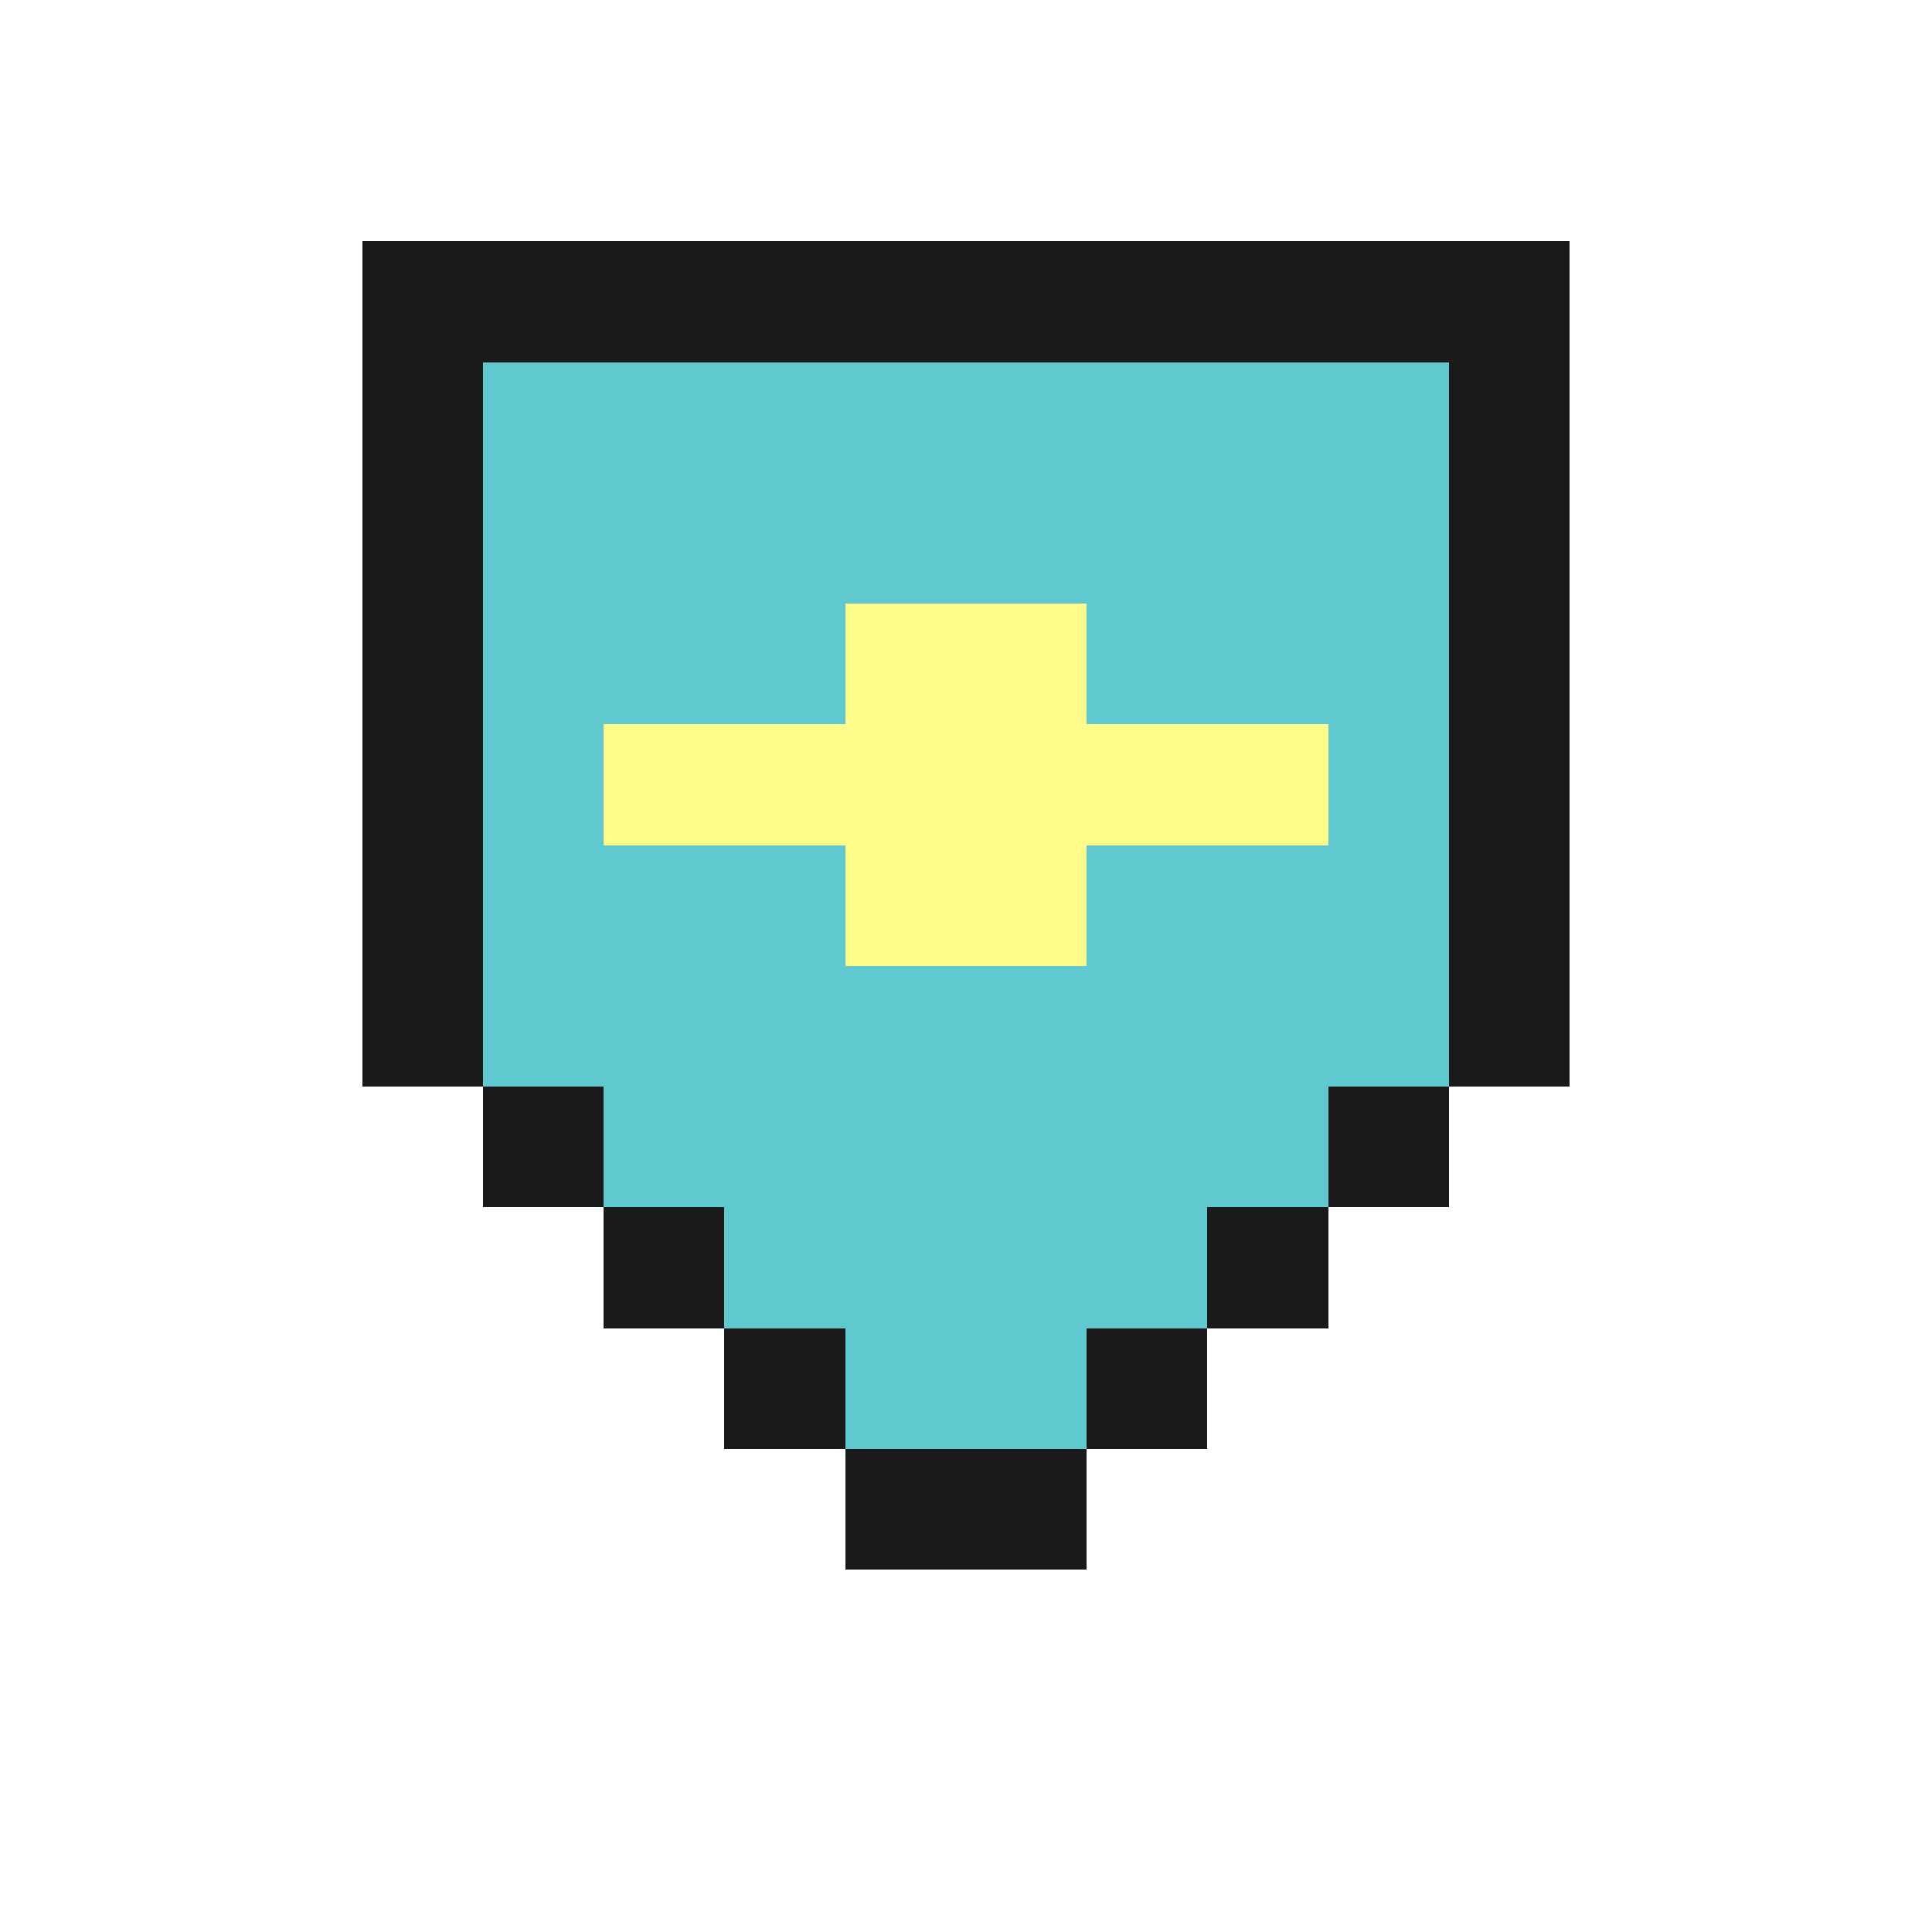
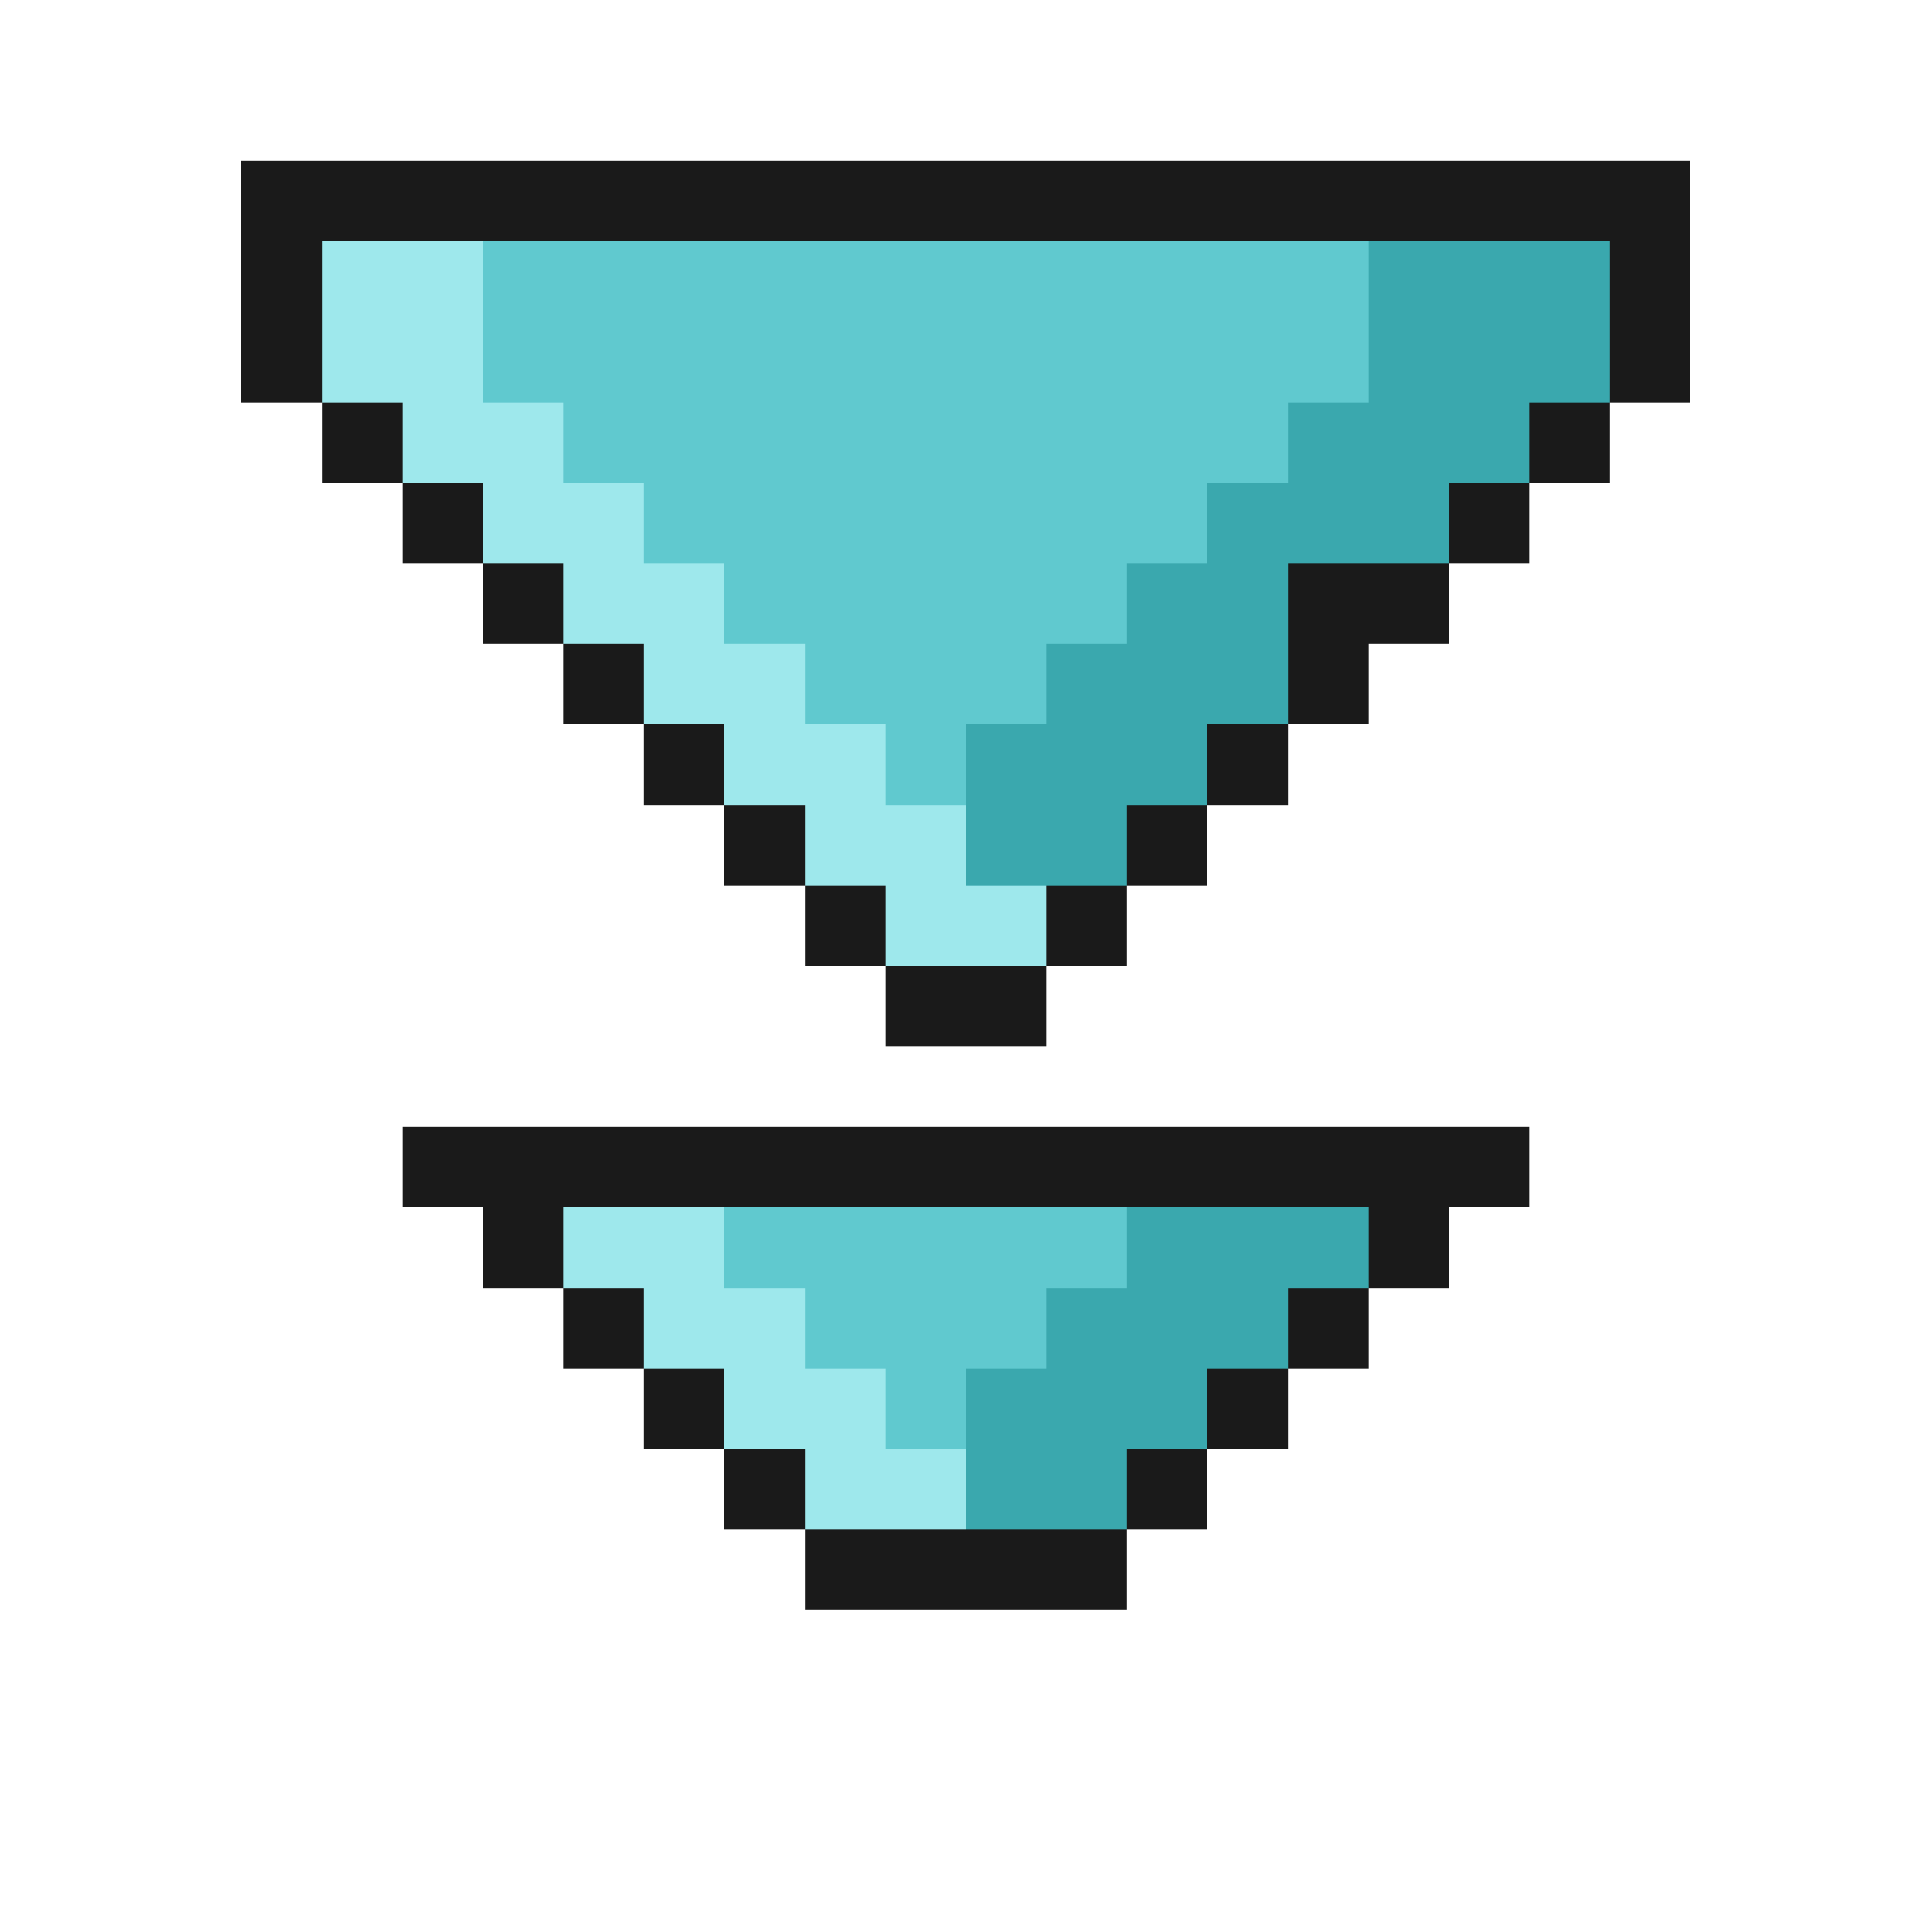
- <svg xmlns="http://www.w3.org/2000/svg" viewBox="0 0 16 16" shape-rendering="crispEdges">
+ <svg xmlns="http://www.w3.org/2000/svg" viewBox="0 0 24 24" shape-rendering="crispEdges">
  <g fill="#1a1a1a">
-     <rect x="3" y="2" width="10" height="1" />
+     <rect x="3" y="2" width="18" height="1" />
    <rect x="3" y="3" width="1" height="1" />
-     <rect x="12" y="3" width="1" height="1" />
+     <rect x="20" y="3" width="1" height="1" />
    <rect x="3" y="4" width="1" height="1" />
-     <rect x="12" y="4" width="1" height="1" />
-     <rect x="3" y="5" width="1" height="1" />
-     <rect x="12" y="5" width="1" height="1" />
-     <rect x="3" y="6" width="1" height="1" />
-     <rect x="12" y="6" width="1" height="1" />
-     <rect x="3" y="7" width="1" height="1" />
-     <rect x="12" y="7" width="1" height="1" />
-     <rect x="3" y="8" width="1" height="1" />
-     <rect x="12" y="8" width="1" height="1" />
-     <rect x="4" y="9" width="1" height="1" />
-     <rect x="11" y="9" width="1" height="1" />
-     <rect x="5" y="10" width="1" height="1" />
-     <rect x="10" y="10" width="1" height="1" />
-     <rect x="6" y="11" width="1" height="1" />
-     <rect x="9" y="11" width="1" height="1" />
-     <rect x="7" y="12" width="2" height="1" />
+     <rect x="20" y="4" width="1" height="1" />
+     <rect x="4" y="5" width="1" height="1" />
+     <rect x="19" y="5" width="1" height="1" />
+     <rect x="5" y="6" width="1" height="1" />
+     <rect x="18" y="6" width="1" height="1" />
+     <rect x="6" y="7" width="1" height="1" />
+     <rect x="17" y="7" width="1" height="1" />
+     <rect x="7" y="8" width="1" height="1" />
+     <rect x="16" y="8" width="1" height="1" />
+     <rect x="8" y="9" width="1" height="1" />
+     <rect x="15" y="9" width="1" height="1" />
+     <rect x="9" y="10" width="1" height="1" />
+     <rect x="14" y="10" width="1" height="1" />
+     <rect x="10" y="11" width="1" height="1" />
+     <rect x="13" y="11" width="1" height="1" />
+     <rect x="11" y="12" width="2" height="1" />
+     <rect x="5" y="14" width="14" height="1" />
+     <rect x="6" y="15" width="1" height="1" />
+     <rect x="17" y="15" width="1" height="1" />
+     <rect x="7" y="16" width="1" height="1" />
+     <rect x="16" y="16" width="1" height="1" />
+     <rect x="8" y="17" width="1" height="1" />
+     <rect x="15" y="17" width="1" height="1" />
+     <rect x="9" y="18" width="1" height="1" />
+     <rect x="14" y="18" width="1" height="1" />
+     <rect x="10" y="19" width="4" height="1" />
  </g>
  <g fill="#60c9cf">
-     <rect x="4" y="3" width="8" height="1" />
-     <rect x="4" y="4" width="8" height="1" />
-     <rect x="4" y="5" width="3" height="1" />
-     <rect x="9" y="5" width="3" height="1" />
-     <rect x="4" y="6" width="1" height="1" />
-     <rect x="11" y="6" width="1" height="1" />
-     <rect x="4" y="7" width="3" height="1" />
-     <rect x="9" y="7" width="3" height="1" />
-     <rect x="4" y="8" width="8" height="1" />
-     <rect x="5" y="9" width="6" height="1" />
-     <rect x="6" y="10" width="4" height="1" />
-     <rect x="7" y="11" width="2" height="1" />
+     <rect x="6" y="3" width="11" height="1" />
+     <rect x="6" y="4" width="11" height="1" />
+     <rect x="7" y="5" width="9" height="1" />
+     <rect x="8" y="6" width="7" height="1" />
+     <rect x="9" y="7" width="5" height="1" />
+     <rect x="10" y="8" width="3" height="1" />
+     <rect x="11" y="9" width="1" height="1" />
+     <rect x="9" y="15" width="5" height="1" />
+     <rect x="10" y="16" width="3" height="1" />
+     <rect x="11" y="17" width="1" height="1" />
+   </g>
+   <g fill="#3aa8ae">
+     <rect x="17" y="3" width="3" height="1" />
+     <rect x="17" y="4" width="3" height="1" />
+     <rect x="16" y="5" width="3" height="1" />
+     <rect x="15" y="6" width="3" height="1" />
+     <rect x="14" y="7" width="3" height="1" />
+     <rect x="13" y="8" width="3" height="1" />
+     <rect x="12" y="9" width="3" height="1" />
+     <rect x="11" y="10" width="3" height="1" />
+     <rect x="11" y="11" width="2" height="1" />
+     <rect x="14" y="15" width="3" height="1" />
+     <rect x="13" y="16" width="3" height="1" />
+     <rect x="12" y="17" width="3" height="1" />
+     <rect x="11" y="18" width="3" height="1" />
+   </g>
+   <g fill="#9ee8ec">
+     <rect x="4" y="3" width="2" height="1" />
+     <rect x="4" y="4" width="2" height="1" />
+     <rect x="5" y="5" width="2" height="1" />
+     <rect x="6" y="6" width="2" height="1" />
+     <rect x="7" y="7" width="2" height="1" />
+     <rect x="8" y="8" width="2" height="1" />
+     <rect x="9" y="9" width="2" height="1" />
+     <rect x="10" y="10" width="2" height="1" />
+     <rect x="11" y="11" width="2" height="1" />
+     <rect x="7" y="15" width="2" height="1" />
+     <rect x="8" y="16" width="2" height="1" />
+     <rect x="9" y="17" width="2" height="1" />
+     <rect x="10" y="18" width="2" height="1" />
+   </g>
+   <g fill="#1a1a1a">
+     <rect x="16" y="7" width="1" height="1" />
  </g>
  <g fill="#fffc8a">
-     <rect x="7" y="5" width="2" height="1" />
-     <rect x="5" y="6" width="6" height="1" />
-     <rect x="7" y="7" width="2" height="1" />
+ 
  </g>
</svg>
